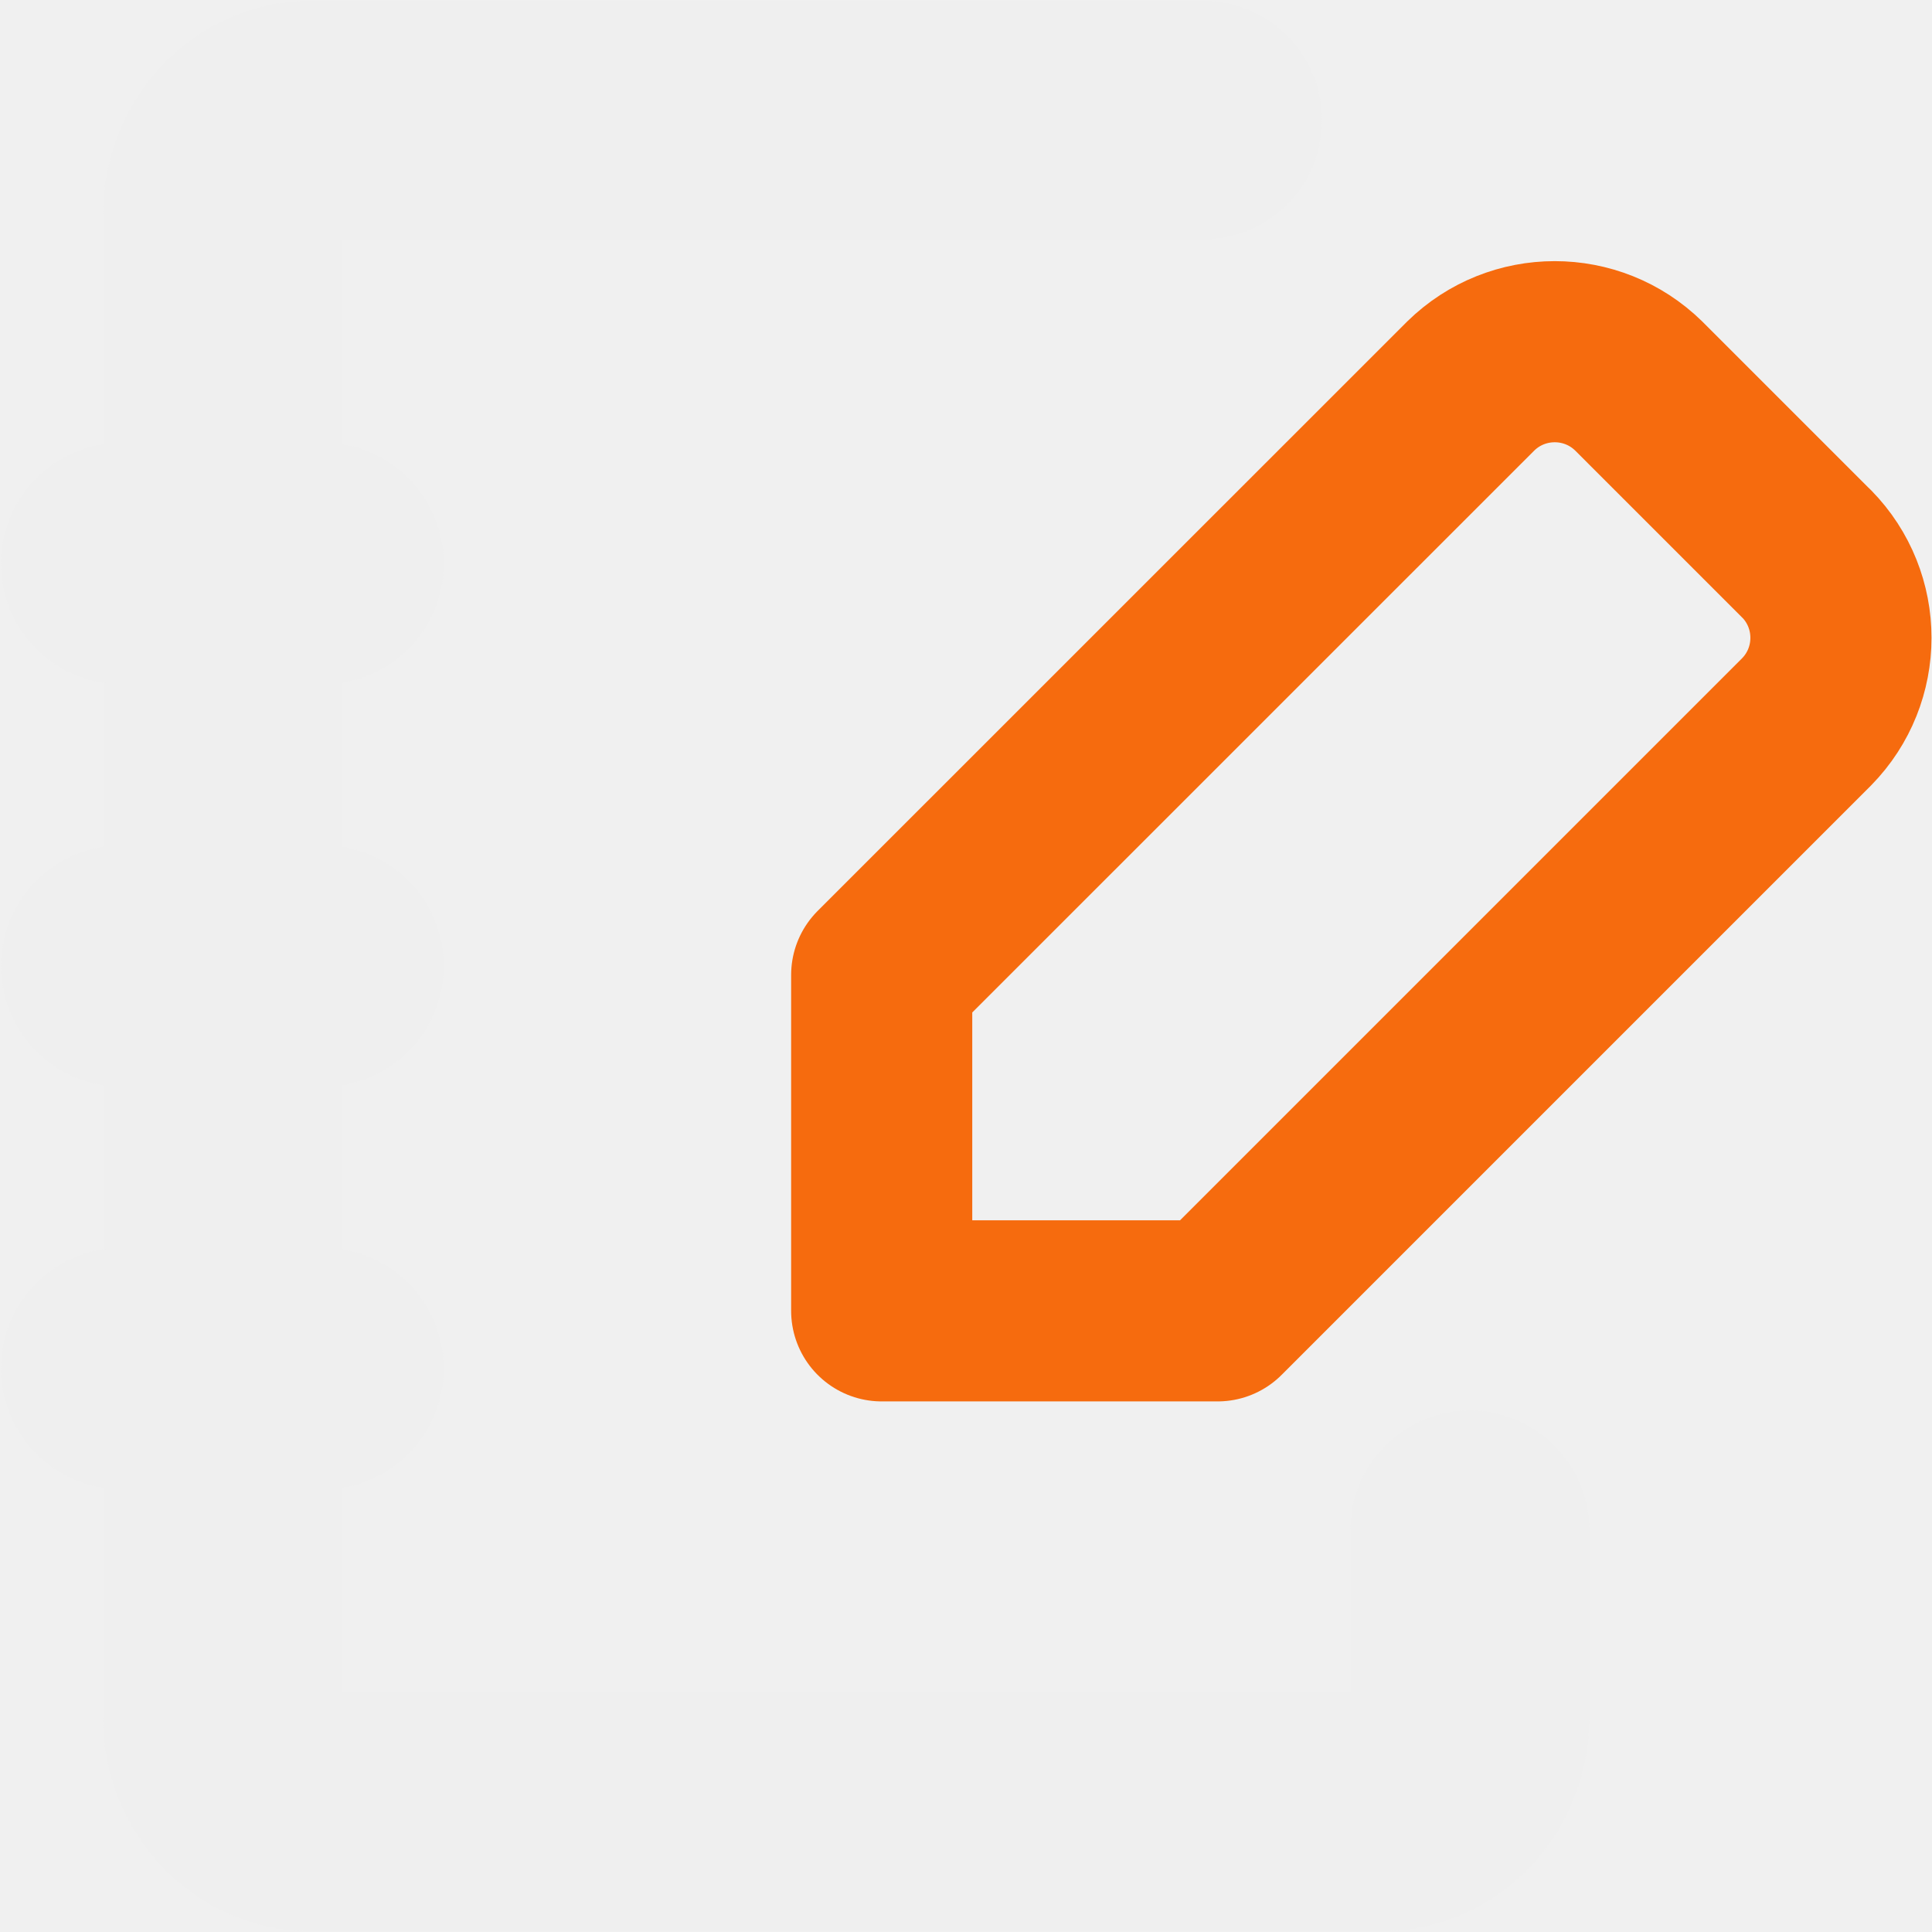
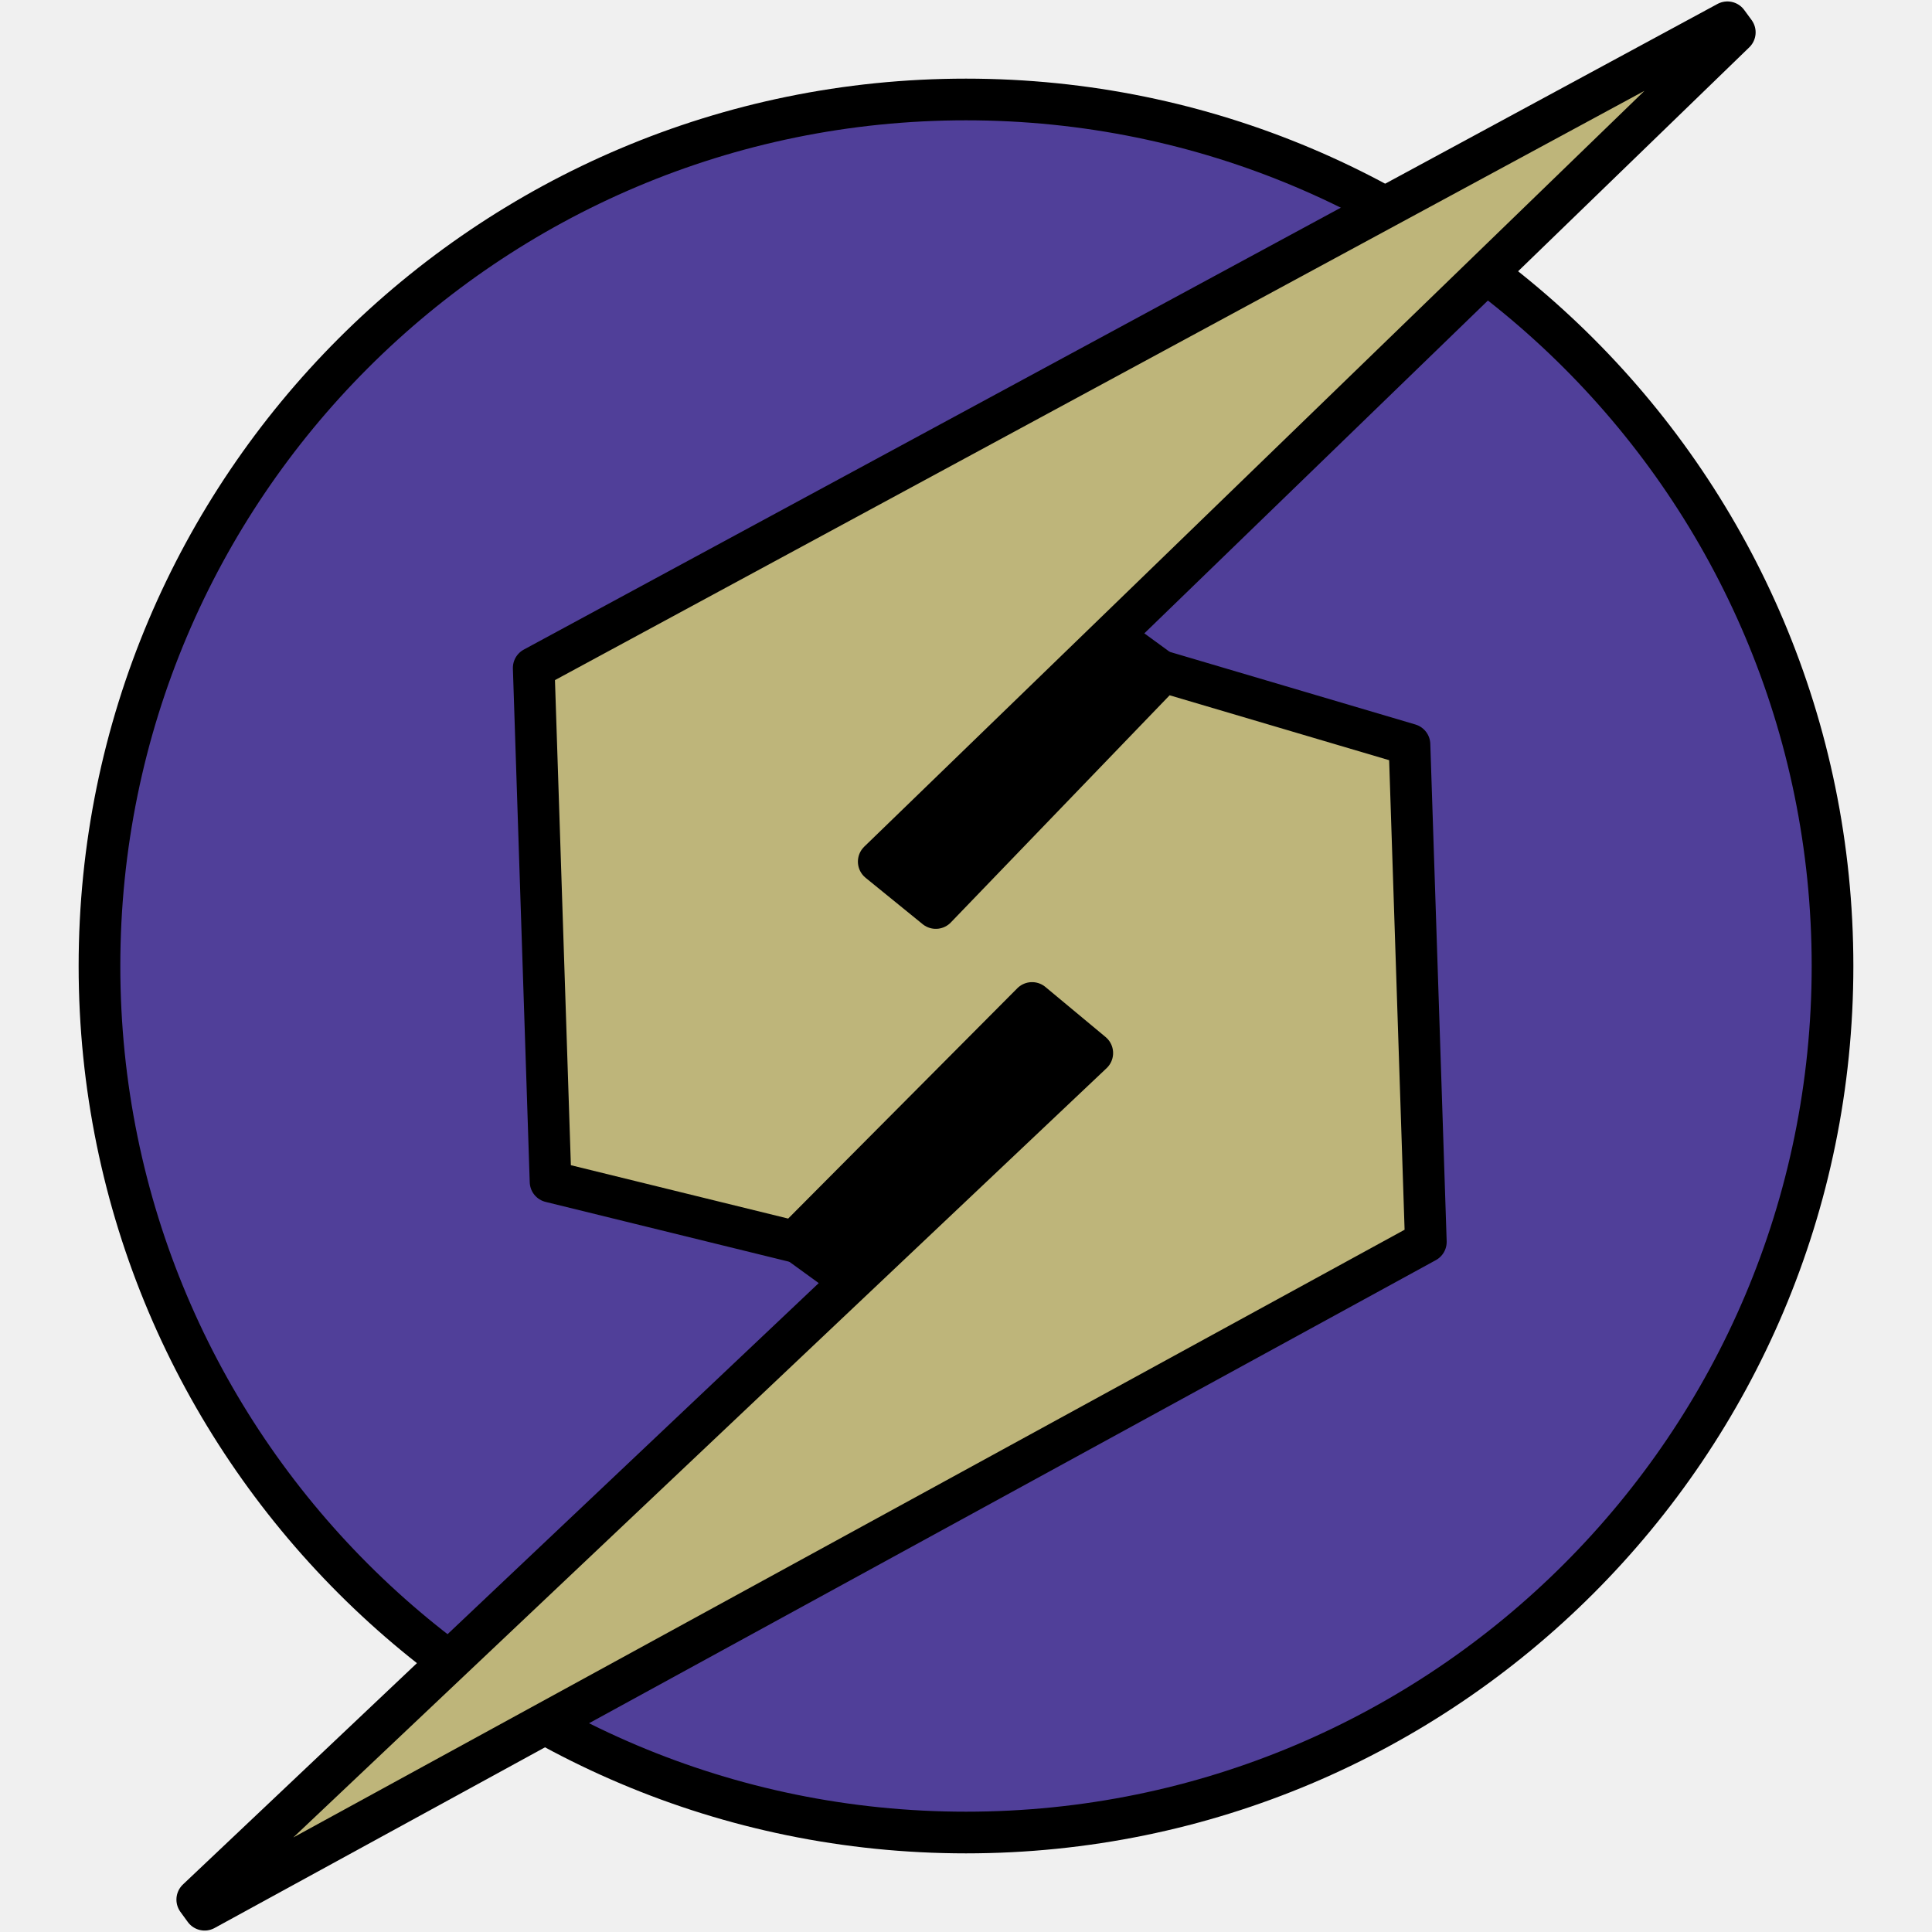
- <svg xmlns="http://www.w3.org/2000/svg" fill="#000000" width="640" height="640" viewBox="0 0 19.2 19.2" id="agenda-pencil" data-name="Line Color" class="icon line-color" version="1.1">
-   <defs id="defs1499" />
-   <g id="g157" transform="translate(-1.182602,-0.8343675)">
-     <g id="g724" transform="translate(0.5150445)">
-       <g id="g729">
-         <g id="g734" transform="translate(0.02223447,0.00163038)">
-           <g id="g739" transform="translate(0.074562)">
-             <g id="g783" transform="translate(0.3178639,0.00163038)">
-               <g id="g1345" transform="translate(-0.03687642,0.00611342)">
-                 <g id="g1488">
-                   <g id="g1507">
-                     <path id="secondary" d="M 18.244,6.33 16.575,4.661 a 1.192,1.192 0 0 0 -1.669,0 L 9.052,10.514 v 3.338 h 3.338 l 5.854,-5.854 a 1.192,1.192 0 0 0 0,-1.669 z" style="fill:none;stroke:#f66b0e;stroke-width:1.8;stroke-linecap:round;stroke-linejoin:round;stroke-dasharray:none;stroke-opacity:1" />
-                     <path id="primary" d="m 14.897,16.03 v 1.868 a 0.885,0.934 0 0 1 -0.885,0.934 H 3.387 A 0.885,0.934 0 0 1 2.502,17.898 V 2.952 A 0.885,0.934 0 0 1 3.387,2.018 h 8.854" style="fill:none;stroke:#efefef;stroke-width:2.374;stroke-linecap:round;stroke-linejoin:round;stroke-dasharray:none;stroke-opacity:1" />
-                     <path id="primary-2" data-name="primary" d="m 1.5,6.425 h 2 m -2,4 h 2 m -2,4 h 2" style="fill:none;stroke:#efefef;stroke-width:2.4;stroke-linecap:round;stroke-linejoin:round;stroke-dasharray:none;stroke-opacity:1" />
-                   </g>
-                 </g>
-               </g>
-             </g>
-           </g>
-         </g>
-       </g>
+ <svg xmlns="http://www.w3.org/2000/svg" width="122.658mm" height="122.658mm" viewBox="0 0 463.591 463.591" version="1.1" id="svg1" xml:space="preserve">
+   <defs id="defs1" />
+   <g id="layer1" transform="translate(-165.0551,-329.4645)">
+     <g id="g43" style="display:inline">
+       <circle style="display:inline;fill:#503f99;fill-opacity:1;stroke:#000000;stroke-width:10;stroke-linecap:round;stroke-linejoin:round;stroke-dasharray:none;stroke-opacity:1" id="circle44" cx="396.85" cy="561.26" r="207.926" />
+       <circle style="display:none;fill:#7f9297;fill-opacity:1;stroke:none;stroke-width:5;stroke-linecap:round;stroke-linejoin:round;stroke-dasharray:none;stroke-opacity:1" id="path1" cx="396.85" cy="561.26" r="207.926" />
+       <path style="display:none;fill:#000000;fill-opacity:1;stroke:none;stroke-width:2;stroke-linecap:round;stroke-linejoin:round;stroke-dasharray:none;stroke-opacity:1" d="m 343.797,297.727 -22.262,-31.045 c -4.018,1.588 -7.565,3.146 -11.027,4.693 l 10.367,4.813 18.031,24.328 z m -99.975,84.806 -37.694,-6.211 c -1.718,3.964 -3.124,7.574 -4.479,11.116 l 10.734,-3.927 29.953,4.453 z m -10.726,130.66 -31.045,22.262 c 1.588,4.018 3.146,7.565 4.693,11.027 l 4.813,-10.367 24.328,-18.031 z m 84.806,99.975 -6.211,37.694 c 3.964,1.718 7.574,3.124 11.116,4.479 l -3.927,-10.734 4.453,-29.953 z m 130.66,10.726 22.262,31.045 c 4.018,-1.588 7.565,-3.146 11.027,-4.693 l -10.367,-4.813 -18.031,-24.328 z m 99.975,-84.806 37.694,6.211 c 1.718,-3.964 3.124,-7.574 4.479,-11.116 l -10.734,3.927 -29.953,-4.453 z m 10.726,-130.66 31.045,-22.262 c -1.588,-4.018 -3.146,-7.565 -4.693,-11.027 l -4.813,10.367 -24.328,18.031 z m -84.806,-99.975 6.211,-37.694 c -3.964,-1.718 -7.574,-3.124 -11.116,-4.479 l 3.927,10.734 -4.453,29.953 z" id="path42" transform="translate(0.670403,100.4499)" />
+       <circle style="display:none;fill:#ffffff;fill-opacity:1;stroke:none;stroke-width:5;stroke-linecap:round;stroke-linejoin:round;stroke-dasharray:none;stroke-opacity:1" id="circle33" cx="396.85" cy="561.26" r="180.53" />
+       <circle style="display:none;fill:#503f99;fill-opacity:1;stroke:none;stroke-width:5;stroke-linecap:round;stroke-linejoin:round;stroke-dasharray:none;stroke-opacity:1" id="circle2" cx="396.85" cy="561.26" r="171.399" />
+       <path style="display:none;fill:#000000;fill-opacity:1;stroke:none;stroke-width:2;stroke-linecap:round;stroke-linejoin:round;stroke-dasharray:none;stroke-opacity:1" d="m 338.115,299.508 8.194,9.747 45.769,170.812 2.335,-1.348 3.186,-1.839 -48.164,-171.03 -5.726,-8.253 z m -97.051,88.302 12.686,1.098 153.146,88.419 0.698,-2.605 0.952,-3.553 -154.994,-86.879 -9.884,-1.787 z m -6.186,131.064 9.747,-8.194 170.812,-45.769 -1.348,-2.335 -1.839,-3.186 -171.03,48.164 -8.253,5.726 z m 88.302,97.051 1.098,-12.686 88.419,-153.146 -2.605,-0.698 -3.553,-0.952 -86.879,154.994 -1.787,9.884 z m 131.064,6.186 -8.194,-9.747 -45.769,-170.812 -2.335,1.348 -3.186,1.839 48.164,171.03 5.726,8.253 z m 97.051,-88.302 -12.686,-1.098 -153.146,-88.419 -0.698,2.605 -0.952,3.553 154.994,86.879 9.884,1.787 z m 6.186,-131.064 -9.747,8.194 -170.812,45.769 1.348,2.335 1.839,3.186 171.03,-48.164 8.253,-5.726 z m -88.302,-97.051 -1.098,12.686 -88.419,153.146 2.605,0.698 3.553,0.952 86.879,-154.994 1.787,-9.884 z" id="path33" transform="translate(0.670403,100.4499)" />
+       <path style="fill:#000000;fill-opacity:1;stroke:none;stroke-width:10;stroke-linecap:round;stroke-linejoin:round;stroke-dasharray:none;stroke-opacity:1;paint-order:normal" d="m 445.714,485.869 -23.184,-16.914 -102.564,90.013 23.953,55.861 10.14,17.109 25.436,18.467 94.323,-54.457 z" id="path46" />
+       <path style="display:inline;fill:#beb57a;fill-opacity:1;stroke:#000000;stroke-width:10;stroke-linecap:round;stroke-linejoin:round;stroke-dasharray:none;stroke-opacity:1;paint-order:normal" d="m 579.553,334.811 -286.43,154.922 4.041,123.277 58.566,14.385 56.973,-57.264 14.447,12.016 -214.76,203.135 1.764,2.424 293.037,-160.252 -3.926,-119.35 -59.047,-17.459 -54.611,56.699 -13.693,-11.129 205.41,-198.988 z" id="path2" />
    </g>
+     <rect style="fill:none;fill-opacity:1;stroke:none;stroke-width:4.615;stroke-linecap:round;stroke-linejoin:round;stroke-dasharray:none;stroke-opacity:1" id="rect43" width="463.591" height="463.591" x="165.055" y="329.465" rx="0" ry="0" />
  </g>
</svg>
